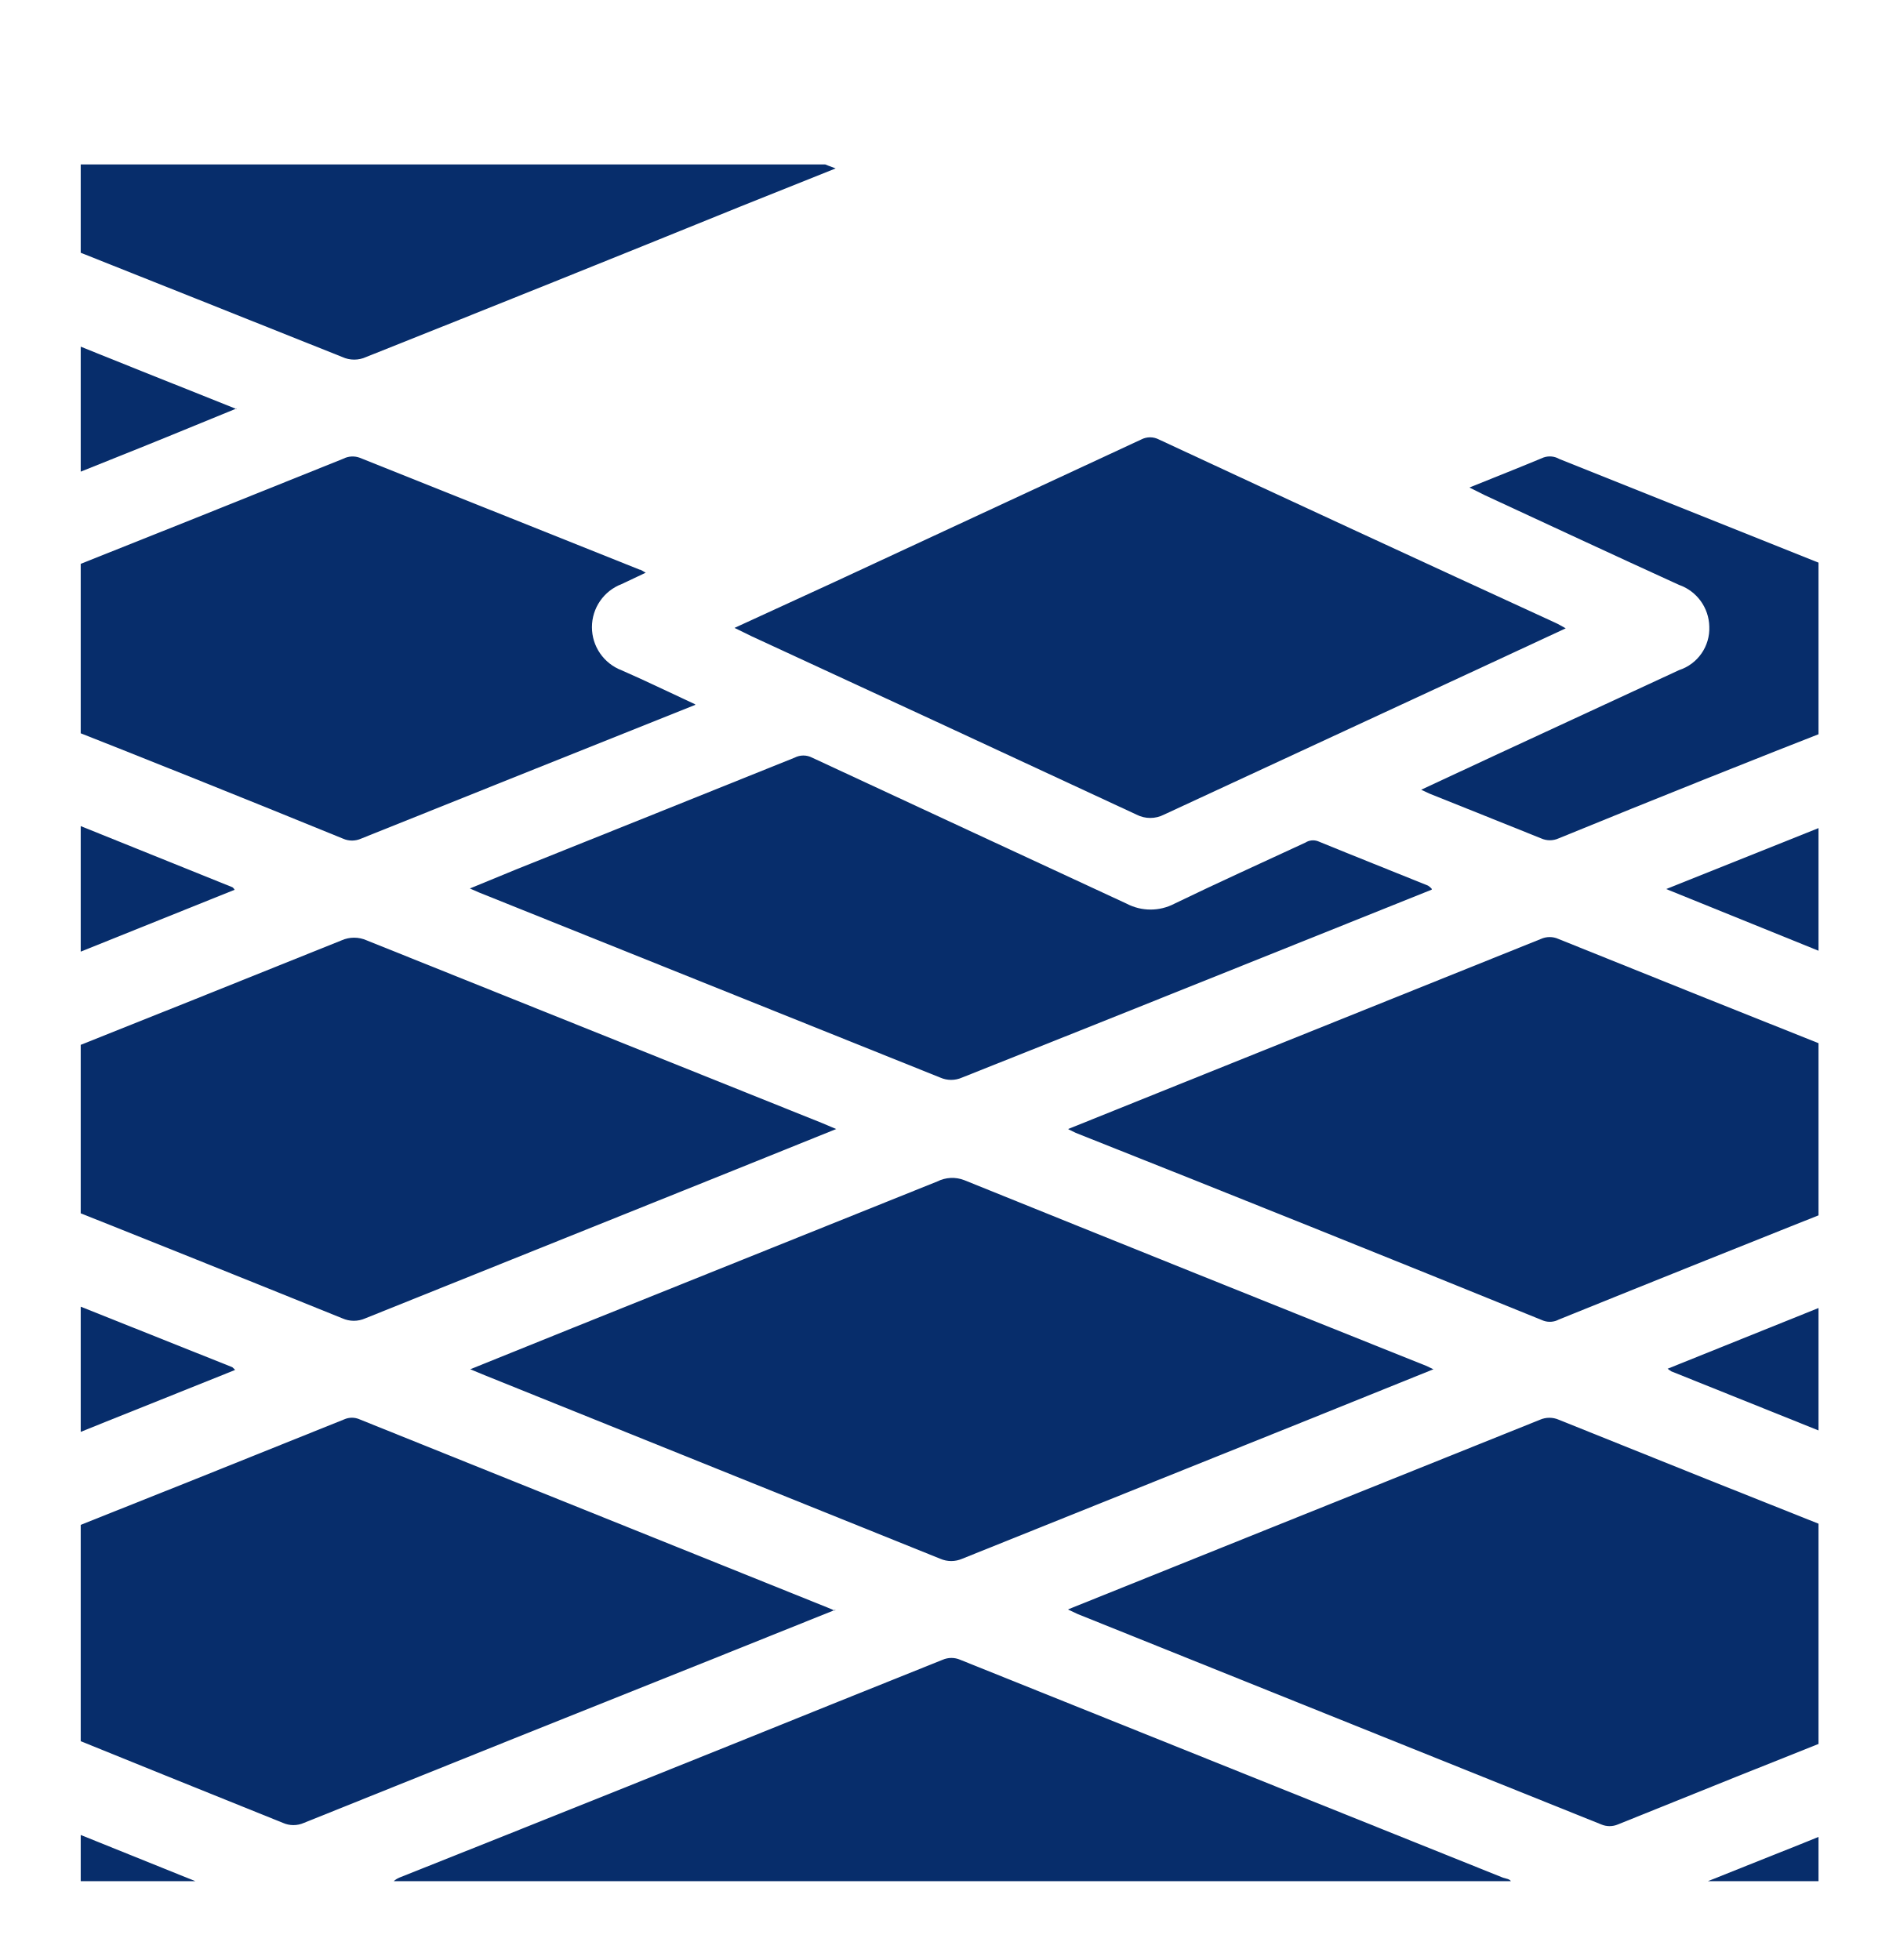
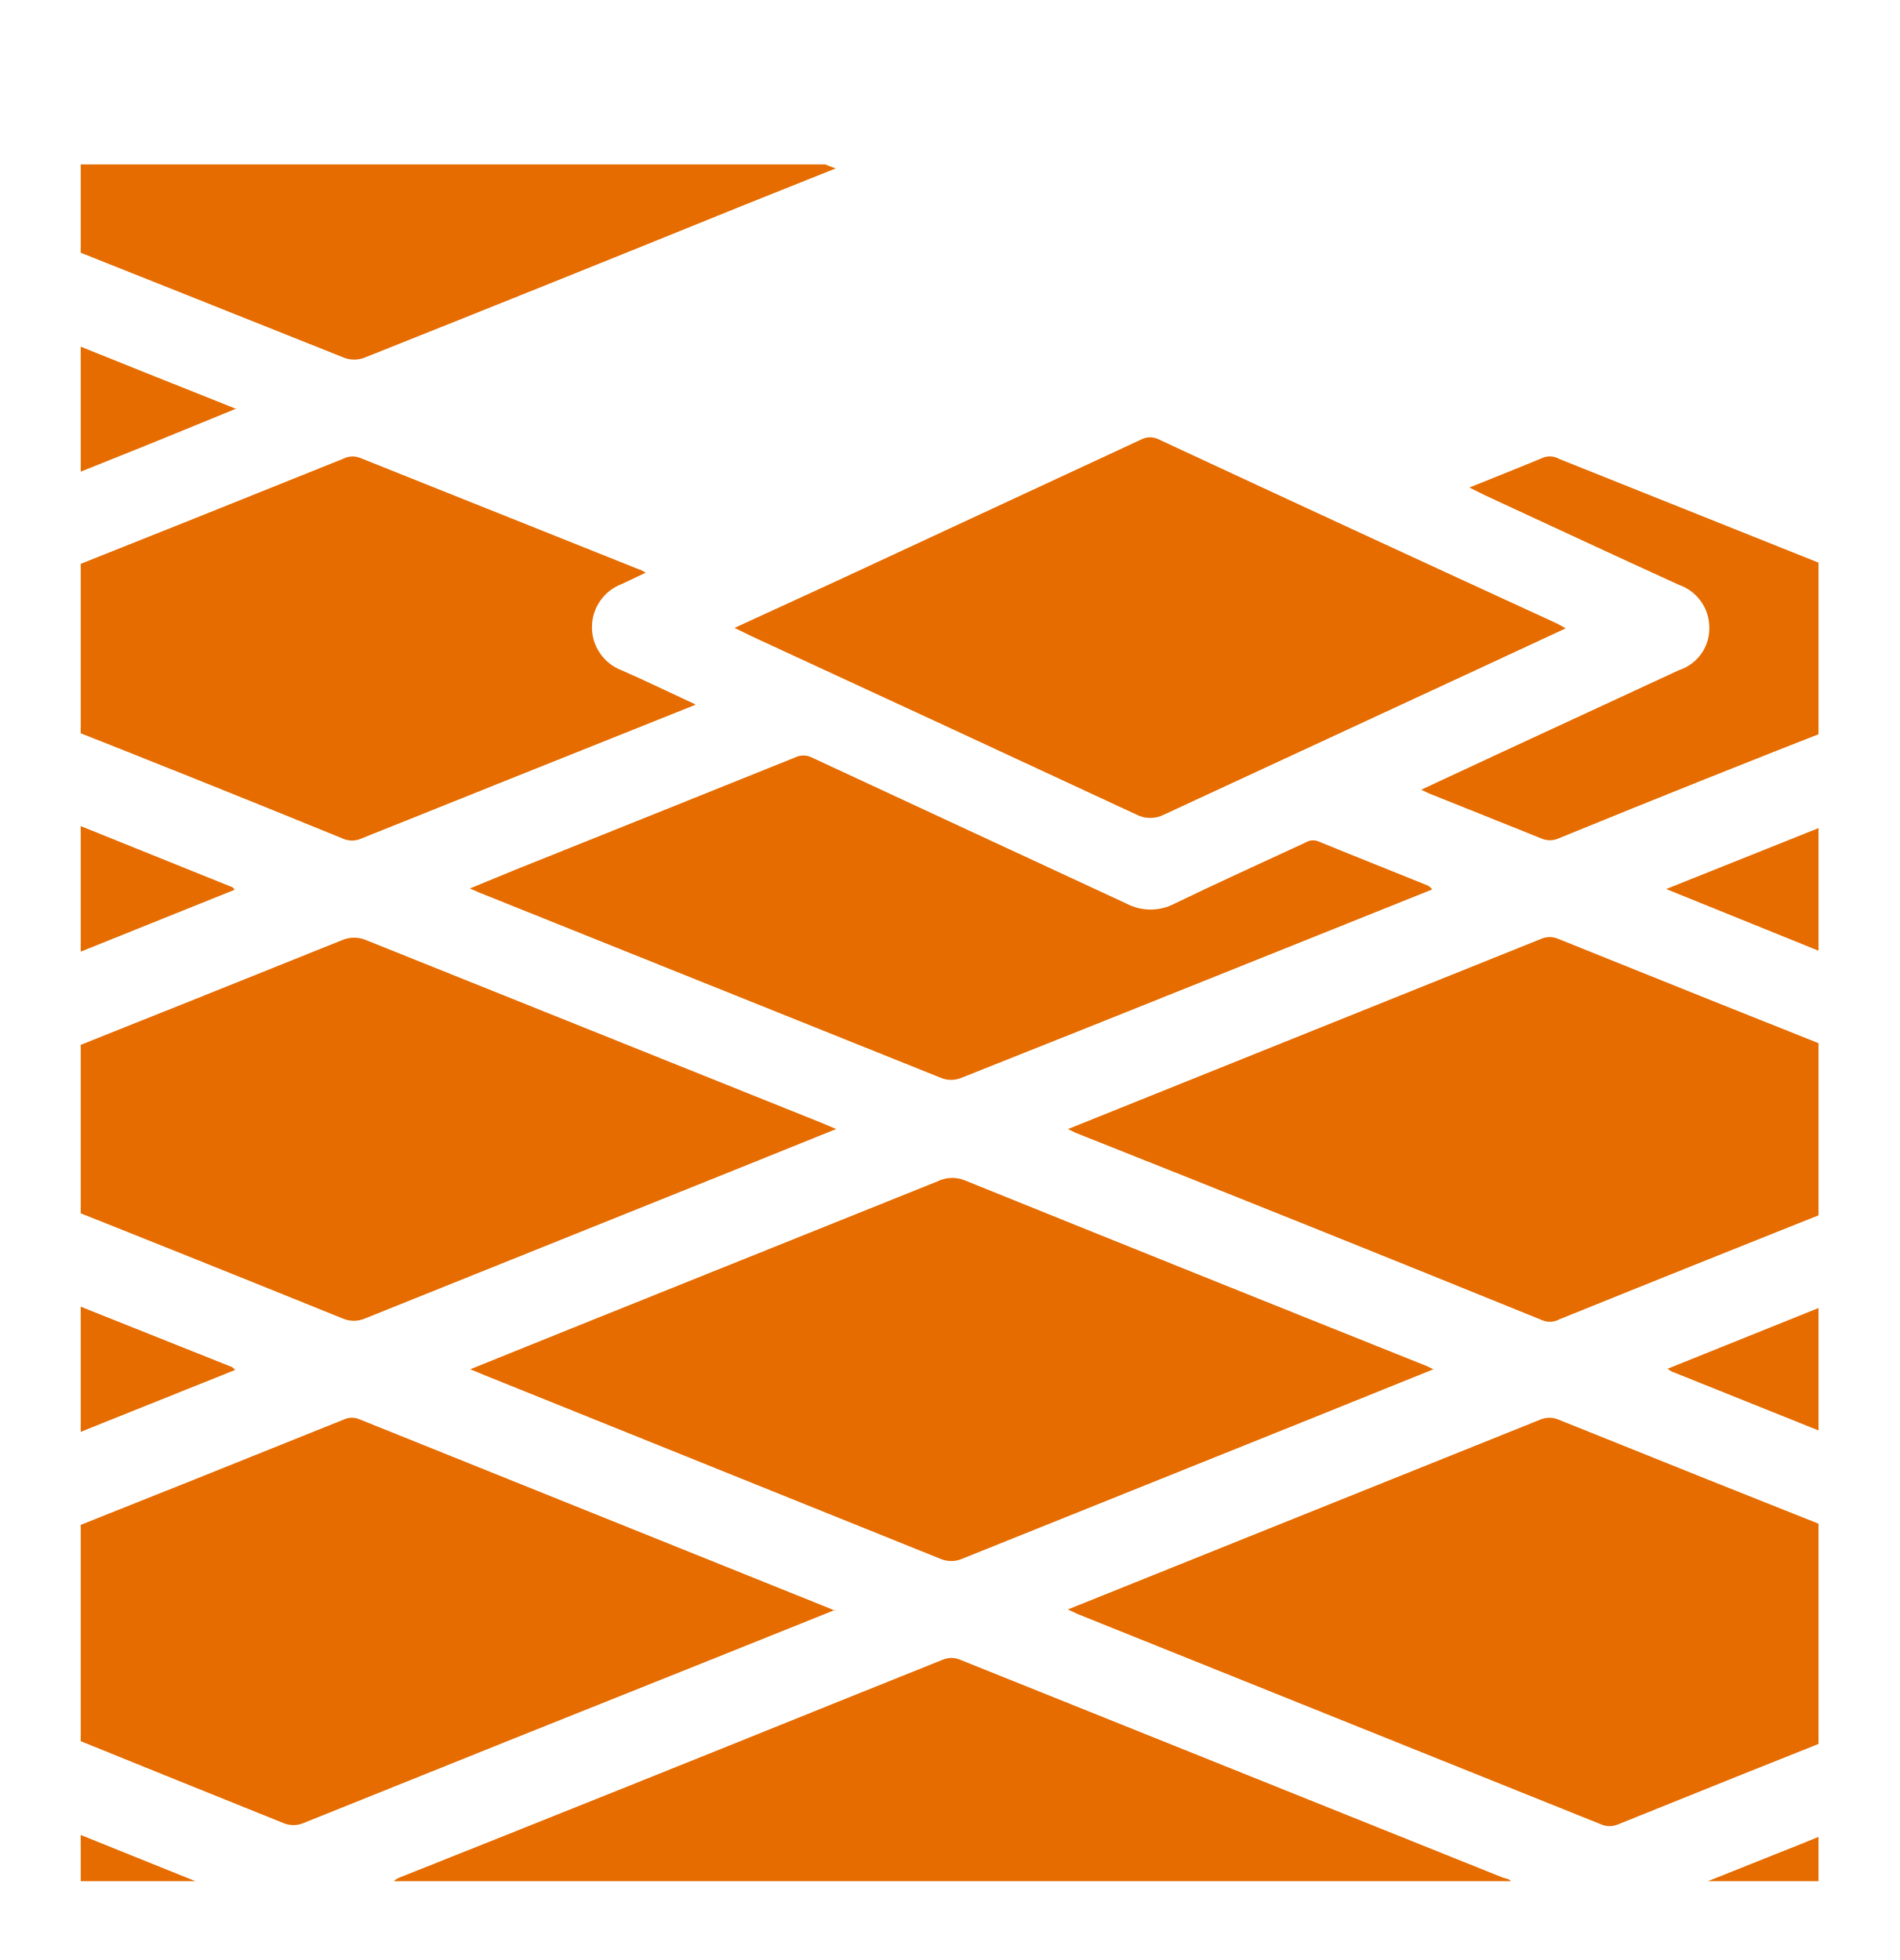
<svg xmlns="http://www.w3.org/2000/svg" id="Layer_2" data-name="Layer 2" viewBox="0 0 100 103.22">
  <defs>
    <clipPath id="clip-path">
      <rect x="4.25" y="8.66" width="91.5" height="90.41" style="fill:none" />
    </clipPath>
  </defs>
  <g id="Layer_1-2" data-name="Layer 1-2">
    <g style="clip-path:url(#clip-path)">
-       <path d="M44,84.77l-5.83,2.34Q27.05,91.55,16,96a1.36,1.36,0,0,1-1.1,0c-4.12-1.66-8.24-3.32-12.37-5-.25-.1-.31-.23-.31-.5V81.48c0-.26,0-.39.31-.49q7.8-3.1,15.59-6.24a1,1,0,0,1,.82,0l24.66,9.92.35.15Z" style="fill:#072d6b" />
-       <path d="M56.25,84.75l10.27-4.13q7.28-2.93,14.56-5.85a1.24,1.24,0,0,1,1,0Q89.87,77.91,97.65,81a.43.43,0,0,1,.32.49v9.09c0,.27-.06.4-.31.5q-6.24,2.48-12.47,5a1.12,1.12,0,0,1-.88,0L56.74,85l-.49-.23Z" style="fill:#072d6b" />
-       <path d="M75.45,72.12l-6.57,2.65q-9.12,3.66-18.22,7.32a1.44,1.44,0,0,1-1.15,0l-24-9.67-.75-.31,5.45-2.2,19.14-7.69a1.75,1.75,0,0,1,1.42-.07q12.17,4.92,24.35,9.79l.37.18Z" style="fill:#072d6b" />
-       <path d="M56.26,59.45,62,57.14l19.13-7.69a1.12,1.12,0,0,1,.93,0q7.81,3.15,15.65,6.27a.35.35,0,0,1,.26.4v6.69a.39.39,0,0,1-.3.43q-7.8,3.1-15.59,6.25a1,1,0,0,1-.82.06q-12.3-5-24.62-9.89l-.39-.19Z" style="fill:#072d6b" />
-       <path d="M44,59.47l-5.63,2.27q-9.57,3.84-19.14,7.69a1.48,1.48,0,0,1-1.2,0q-7.71-3.12-15.43-6.19a.42.42,0,0,1-.33-.47V56.14a.39.39,0,0,1,.29-.44q7.73-3.08,15.43-6.18a1.62,1.62,0,0,1,1.31,0l24,9.63.73.31Z" style="fill:#072d6b" />
-       <path d="M38.69,33.06,44,30.62,60.1,23.14a1,1,0,0,1,.91,0Q71.45,28,81.9,32.8c.16.07.3.16.54.29l-4.69,2.18q-8.23,3.81-16.46,7.63a1.58,1.58,0,0,1-1.45,0q-10.12-4.71-20.26-9.39l-.9-.44Z" style="fill:#072d6b" />
-       <path d="M44,8.87l-5,2q-9.85,4-19.72,7.93a1.5,1.5,0,0,1-1.26,0Q10.26,15.7,2.54,12.63a.43.43,0,0,1-.32-.48v-4c0-.26,0-.39.31-.49L21.24.13a1.06,1.06,0,0,1,.87-.06L43.6,8.72Z" style="fill:#072d6b" />
-       <path d="M36.61,37.12l-8.43,3.37Q23.6,42.32,19,44.17a1.16,1.16,0,0,1-.93,0Q10.31,41,2.51,37.93c-.26-.1-.31-.24-.31-.5V30.86a.43.43,0,0,1,.33-.48q7.77-3.09,15.54-6.22a1.08,1.08,0,0,1,.88-.05L33.68,30c.08,0,.16.08.32.16l-1.27.6a2.43,2.43,0,0,0,0,4.54c1.26.55,2.49,1.15,3.87,1.79Z" style="fill:#072d6b" />
-       <path d="M50.07,100.43H21.26c-.2,0-.62.19-.58-.21s-.44-1,.35-1.34q11.56-4.6,23.12-9.27l5.48-2.2a1.16,1.16,0,0,1,.93,0L79.1,98.87c.17.07.46.07.48.28a5.83,5.83,0,0,1,0,1.18c0,.11-.15.1-.24.1H50.07Z" style="fill:#072d6b" />
-       <path d="M75.39,46.85l-12.22,4.9c-4.18,1.68-8.35,3.34-12.52,5a1.41,1.41,0,0,1-1.14,0L25.22,47l-.48-.21,2.43-1q7.34-2.94,14.67-5.89a1,1,0,0,1,.92,0c5.52,2.57,11,5.11,16.56,7.69a2.71,2.71,0,0,0,2.52,0c2.29-1.11,4.6-2.15,6.9-3.22a.74.74,0,0,1,.65-.07c1.93.79,3.87,1.56,5.8,2.34a.91.91,0,0,1,.19.16Z" style="fill:#072d6b" />
-       <path d="M77.38,25.67c1.39-.56,2.65-1.06,3.9-1.58a1,1,0,0,1,.82.08l15,6c.87.35.87.35.87,1.37,0,1.85,0,3.7,0,5.55,0,.5-.09.74-.57.93q-7.68,3-15.33,6.13a1.12,1.12,0,0,1-.93,0c-2-.8-3.9-1.57-5.86-2.35l-.45-.21,3.82-1.78,9.76-4.52A2.31,2.31,0,0,0,90,33,2.38,2.38,0,0,0,88.4,30.8c-3.42-1.56-6.83-3.15-10.24-4.73l-.78-.39Z" style="fill:#072d6b" />
-       <path d="M87.81,72.08l9.74-3.92c.33-.13.43-.07.42.33,0,2.42,0,4.84,0,7.26,0,.33,0,.46-.38.32L88,72.22a2.54,2.54,0,0,1-.21-.15Z" style="fill:#072d6b" />
-       <path d="M12.46,21.51,8.82,23c-2,.82-4.08,1.63-6.12,2.47-.36.15-.5.14-.49-.35,0-2.37,0-4.75,0-7.12,0-.33,0-.58.42-.4,3.22,1.31,6.44,2.59,9.82,3.94Z" style="fill:#072d6b" />
-       <path d="M12.37,72.15,8.48,73.71c-1.92.77-3.84,1.53-5.75,2.32-.38.15-.52.15-.52-.37,0-2.36,0-4.71,0-7.07,0-.29-.07-.63.4-.43L12.23,72s0,0,.13.12Z" style="fill:#072d6b" />
-       <path d="M12.35,46.86l-9.7,3.9c-.33.13-.44.06-.43-.34V43.17c0-.31,0-.47.38-.33l9.6,3.87s.06,0,.15.14Z" style="fill:#072d6b" />
-       <path d="M87.73,46.82l5-2c1.56-.63,3.12-1.24,4.67-1.88.38-.16.57-.21.56.38,0,2.35,0,4.71,0,7.06,0,.33,0,.59-.43.41Z" style="fill:#072d6b" />
-       <path d="M86.82,100.31,92,98.24c1.83-.73,3.66-1.45,5.47-2.21.45-.19.55-.08.53.43,0,1.18,0,2.35,0,3.53,0,.3,0,.45-.38.45H86.82a.62.62,0,0,0,0-.13Z" style="fill:#072d6b" />
-       <path d="M13.47,100.43H2.64c-.33,0-.42-.13-.42-.47,0-1.22,0-2.44,0-3.66,0-.32,0-.47.38-.33l10.69,4.31s.06,0,.17.15Z" style="fill:#072d6b" />
+       <path d="M44,84.77l-5.83,2.34Q27.05,91.55,16,96a1.36,1.36,0,0,1-1.1,0c-4.12-1.66-8.24-3.32-12.37-5-.25-.1-.31-.23-.31-.5V81.48c0-.26,0-.39.31-.49q7.8-3.1,15.59-6.24a1,1,0,0,1,.82,0l24.66,9.92.35.15Z" style="fill:#E66C00" />
+       <path d="M56.25,84.75l10.27-4.13q7.28-2.93,14.56-5.85a1.24,1.24,0,0,1,1,0Q89.87,77.91,97.65,81a.43.43,0,0,1,.32.49v9.09c0,.27-.06.4-.31.5q-6.24,2.48-12.47,5a1.12,1.12,0,0,1-.88,0L56.74,85l-.49-.23Z" style="fill:#E66C00" />
+       <path d="M75.45,72.12l-6.57,2.65q-9.12,3.66-18.22,7.32a1.44,1.44,0,0,1-1.15,0l-24-9.67-.75-.31,5.45-2.2,19.14-7.69a1.75,1.75,0,0,1,1.42-.07q12.17,4.92,24.35,9.79l.37.18Z" style="fill:#E66C00" />
+       <path d="M56.26,59.45,62,57.14l19.13-7.69a1.12,1.12,0,0,1,.93,0q7.81,3.15,15.65,6.27a.35.35,0,0,1,.26.4v6.69a.39.39,0,0,1-.3.43q-7.8,3.1-15.59,6.25a1,1,0,0,1-.82.06q-12.3-5-24.62-9.89l-.39-.19Z" style="fill:#E66C00" />
+       <path d="M44,59.47l-5.63,2.27q-9.57,3.84-19.14,7.69a1.48,1.48,0,0,1-1.2,0q-7.71-3.12-15.43-6.19a.42.42,0,0,1-.33-.47V56.14a.39.39,0,0,1,.29-.44q7.73-3.08,15.43-6.18a1.62,1.62,0,0,1,1.31,0l24,9.63.73.31Z" style="fill:#E66C00" />
+       <path d="M38.69,33.06,44,30.62,60.1,23.14a1,1,0,0,1,.91,0Q71.45,28,81.9,32.8c.16.07.3.16.54.29l-4.69,2.18q-8.23,3.81-16.46,7.63a1.58,1.58,0,0,1-1.45,0q-10.12-4.71-20.26-9.39l-.9-.44Z" style="fill:#E66C00" />
+       <path d="M44,8.87l-5,2q-9.85,4-19.72,7.93a1.5,1.5,0,0,1-1.26,0Q10.26,15.7,2.54,12.63a.43.43,0,0,1-.32-.48v-4c0-.26,0-.39.31-.49L21.24.13a1.06,1.06,0,0,1,.87-.06L43.6,8.72Z" style="fill:#E66C00" />
+       <path d="M36.61,37.12l-8.43,3.37Q23.6,42.32,19,44.17a1.16,1.16,0,0,1-.93,0Q10.31,41,2.51,37.93c-.26-.1-.31-.24-.31-.5V30.86a.43.43,0,0,1,.33-.48q7.77-3.09,15.54-6.22a1.08,1.08,0,0,1,.88-.05L33.68,30c.08,0,.16.08.32.16l-1.27.6a2.43,2.43,0,0,0,0,4.54c1.26.55,2.49,1.15,3.87,1.79Z" style="fill:#E66C00" />
+       <path d="M50.07,100.43H21.26c-.2,0-.62.19-.58-.21s-.44-1,.35-1.34q11.56-4.6,23.12-9.27l5.48-2.2a1.16,1.16,0,0,1,.93,0L79.1,98.87c.17.07.46.07.48.28a5.83,5.83,0,0,1,0,1.18c0,.11-.15.1-.24.1H50.07Z" style="fill:#E66C00" />
+       <path d="M75.39,46.85l-12.22,4.9c-4.18,1.68-8.35,3.34-12.52,5a1.41,1.41,0,0,1-1.14,0L25.22,47l-.48-.21,2.43-1q7.34-2.94,14.67-5.89a1,1,0,0,1,.92,0c5.52,2.57,11,5.11,16.56,7.69a2.71,2.71,0,0,0,2.52,0c2.29-1.11,4.6-2.15,6.9-3.22a.74.74,0,0,1,.65-.07c1.93.79,3.87,1.56,5.8,2.34a.91.91,0,0,1,.19.16Z" style="fill:#E66C00" />
+       <path d="M77.38,25.67c1.39-.56,2.65-1.06,3.9-1.58a1,1,0,0,1,.82.08l15,6c.87.35.87.35.87,1.37,0,1.85,0,3.7,0,5.55,0,.5-.09.74-.57.93q-7.68,3-15.33,6.13a1.12,1.12,0,0,1-.93,0c-2-.8-3.9-1.57-5.86-2.35l-.45-.21,3.82-1.78,9.76-4.52A2.31,2.31,0,0,0,90,33,2.38,2.38,0,0,0,88.4,30.8c-3.42-1.56-6.83-3.15-10.24-4.73l-.78-.39Z" style="fill:#E66C00" />
+       <path d="M87.81,72.08l9.74-3.92c.33-.13.43-.07.42.33,0,2.42,0,4.84,0,7.26,0,.33,0,.46-.38.32L88,72.22a2.54,2.54,0,0,1-.21-.15Z" style="fill:#E66C00" />
+       <path d="M12.46,21.51,8.82,23c-2,.82-4.08,1.63-6.12,2.47-.36.15-.5.14-.49-.35,0-2.37,0-4.75,0-7.12,0-.33,0-.58.42-.4,3.22,1.31,6.44,2.59,9.82,3.94Z" style="fill:#E66C00" />
+       <path d="M12.37,72.15,8.48,73.71c-1.92.77-3.84,1.53-5.75,2.32-.38.15-.52.15-.52-.37,0-2.36,0-4.71,0-7.07,0-.29-.07-.63.4-.43L12.23,72s0,0,.13.12Z" style="fill:#E66C00" />
+       <path d="M12.35,46.86l-9.7,3.9c-.33.13-.44.06-.43-.34V43.17c0-.31,0-.47.38-.33l9.6,3.87s.06,0,.15.14Z" style="fill:#E66C00" />
+       <path d="M87.73,46.82l5-2c1.56-.63,3.12-1.24,4.67-1.88.38-.16.57-.21.56.38,0,2.35,0,4.71,0,7.06,0,.33,0,.59-.43.41Z" style="fill:#E66C00" />
+       <path d="M86.82,100.31,92,98.24c1.83-.73,3.66-1.45,5.47-2.21.45-.19.55-.08.53.43,0,1.18,0,2.35,0,3.53,0,.3,0,.45-.38.45H86.82a.62.62,0,0,0,0-.13Z" style="fill:#E66C00" />
+       <path d="M13.47,100.43H2.64c-.33,0-.42-.13-.42-.47,0-1.22,0-2.44,0-3.66,0-.32,0-.47.38-.33l10.69,4.31s.06,0,.17.15Z" style="fill:#E66C00" />
    </g>
  </g>
</svg>
